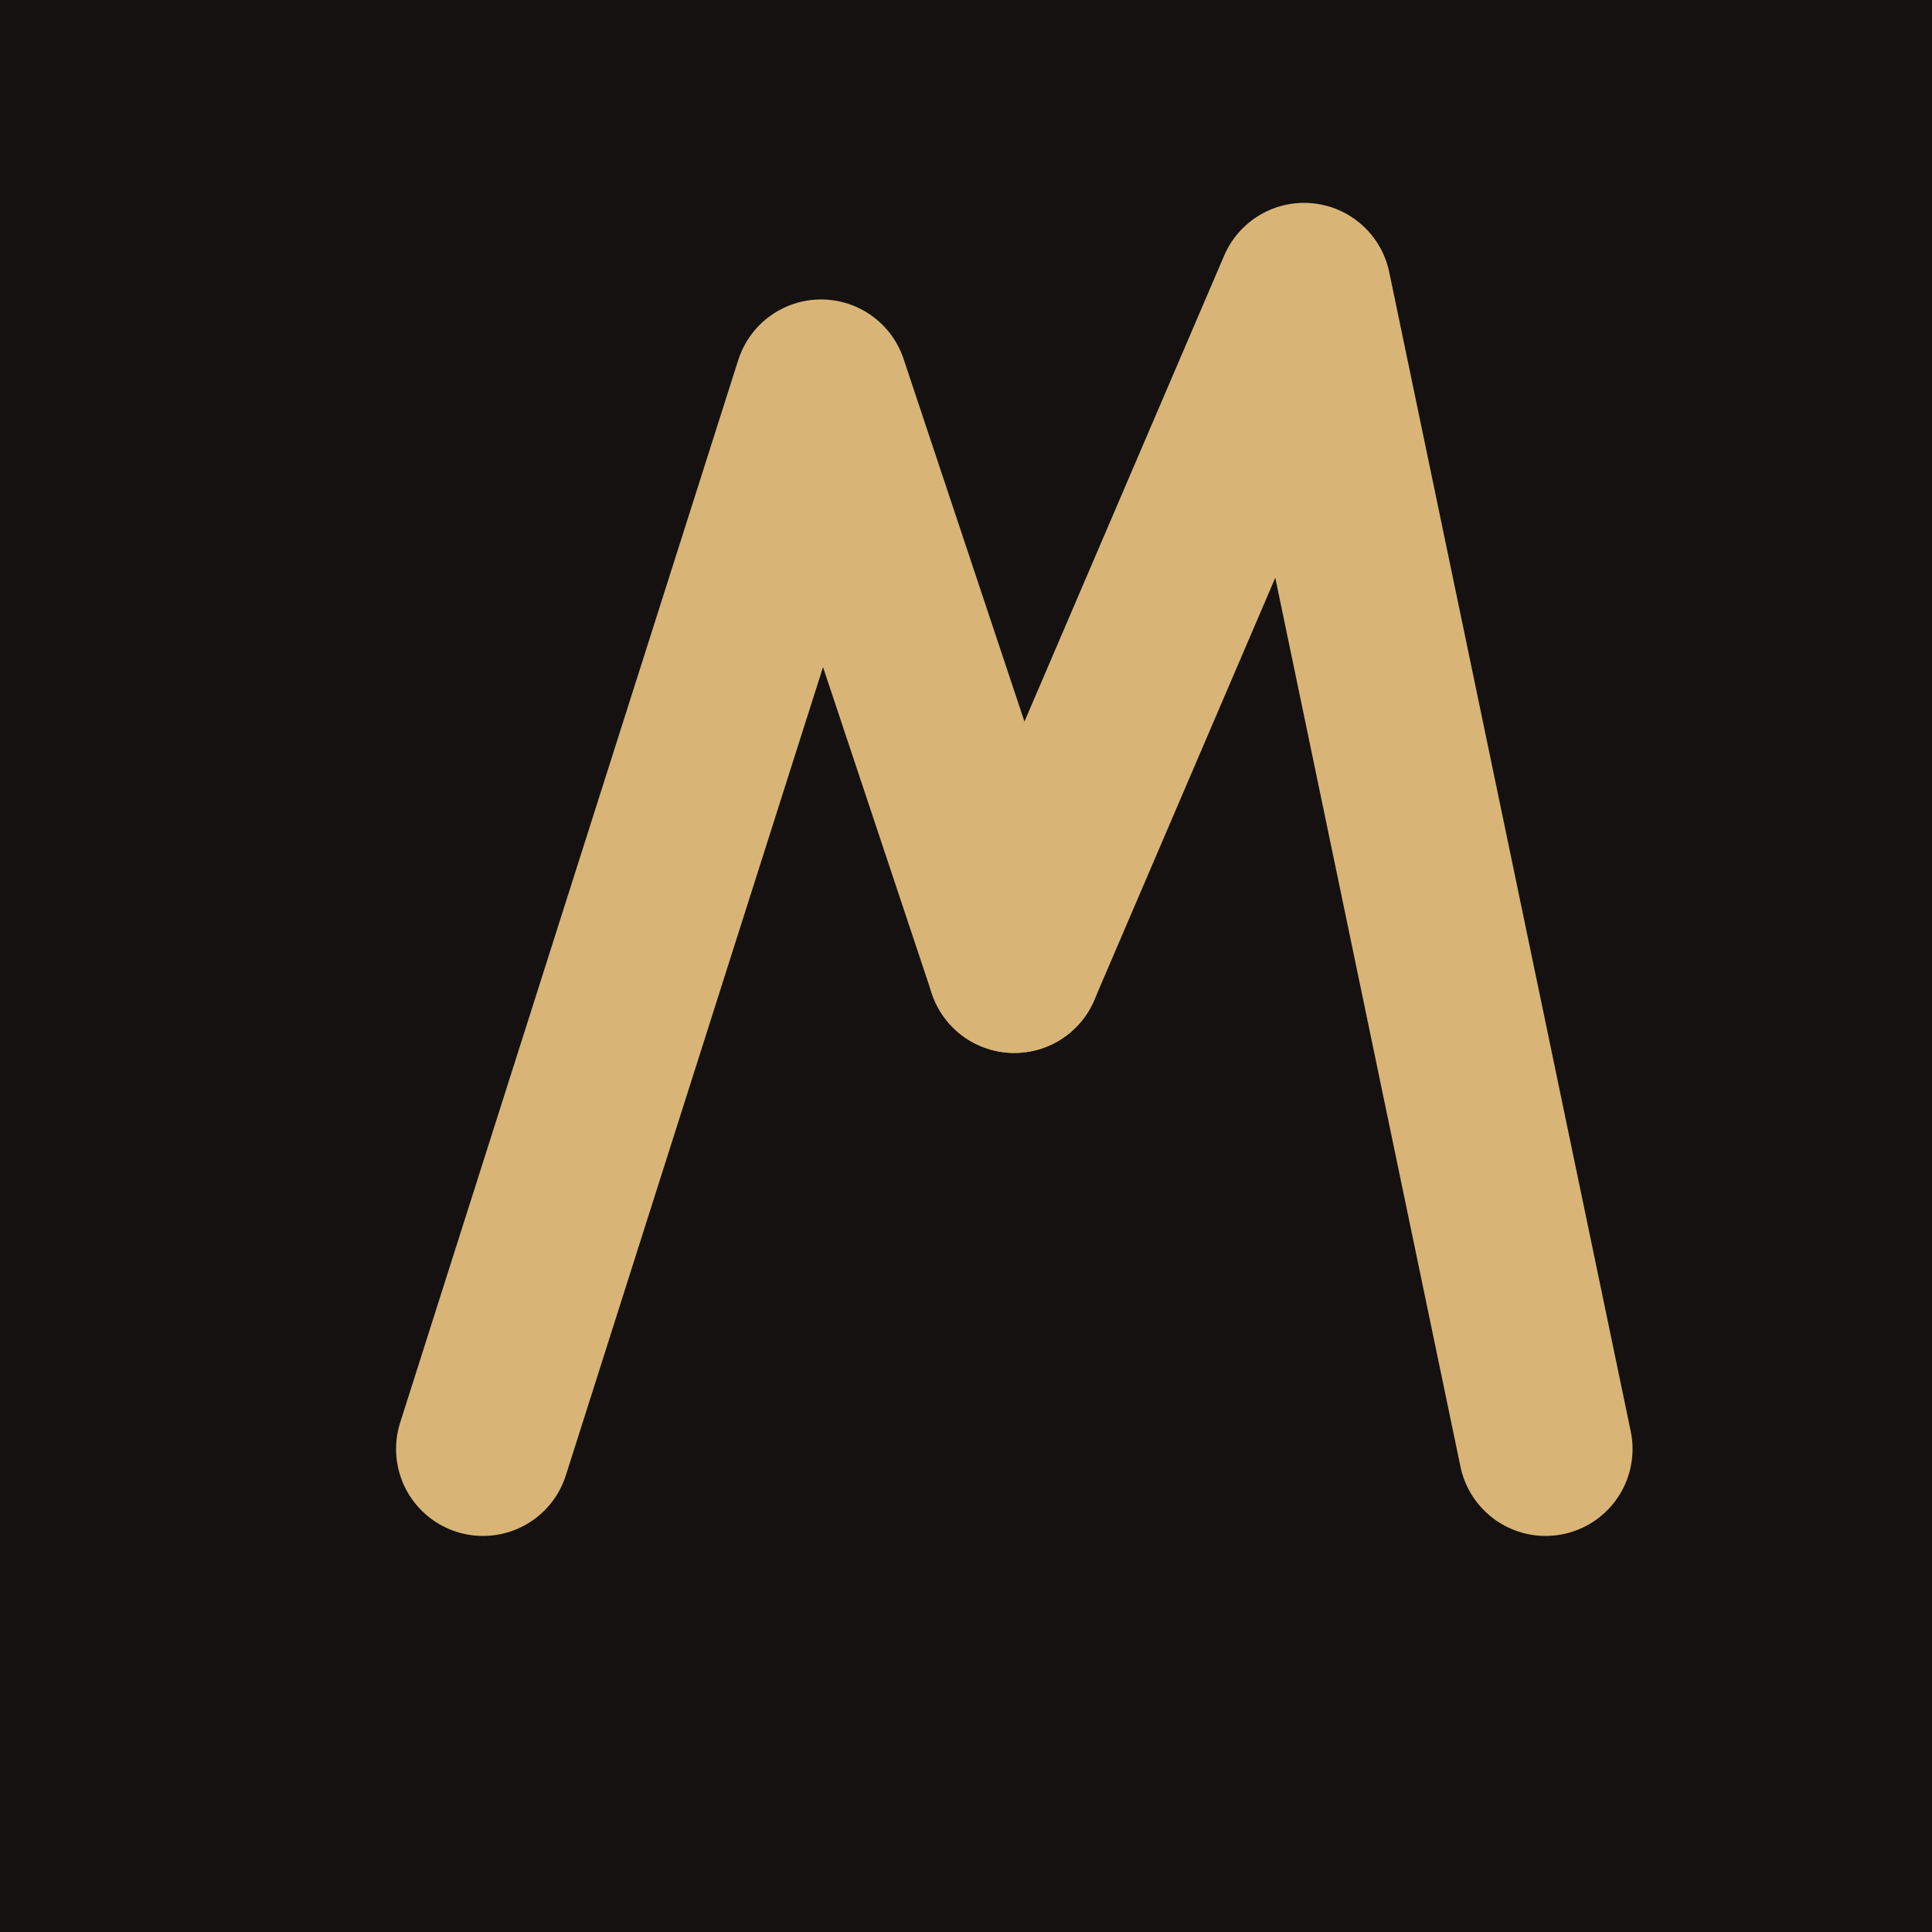
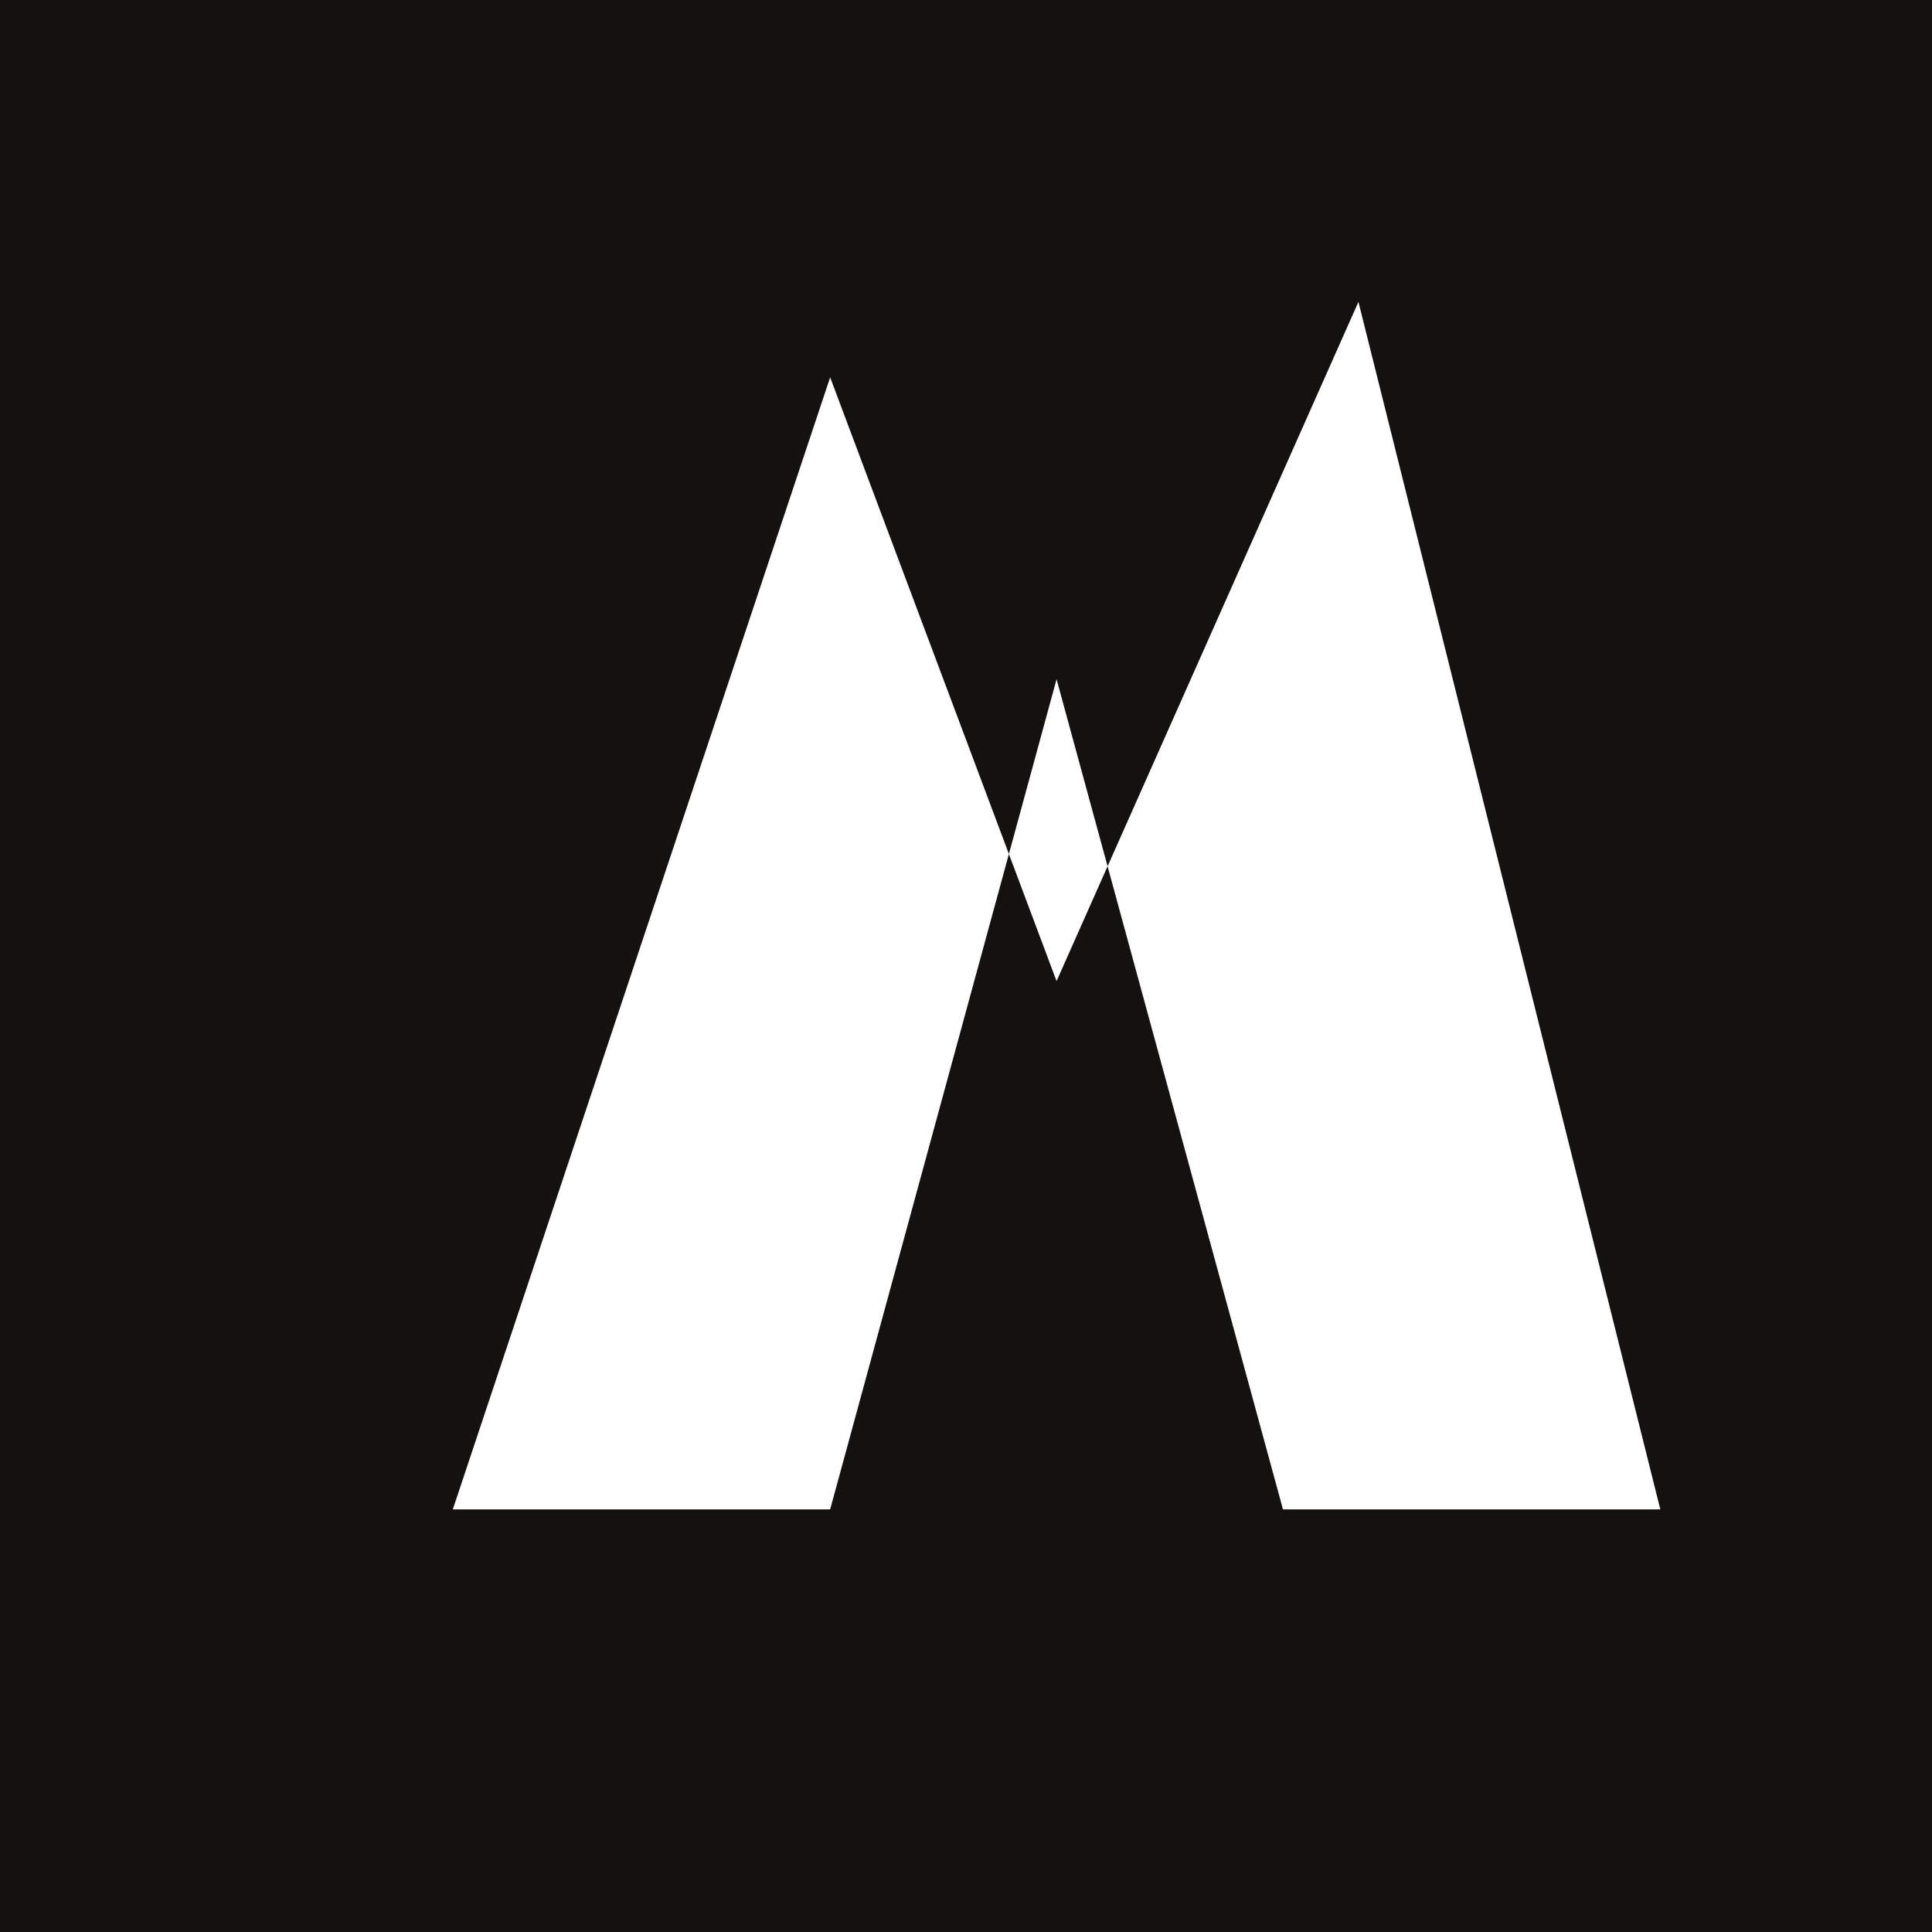
- <svg xmlns="http://www.w3.org/2000/svg" viewBox="0 0 200 200">
-   <rect width="200" height="200" fill="#151111" />
-   <g>
-     <path d="M 50 150 L 85 40 L 105 100" fill="none" stroke="#d8b576" stroke-width="18" stroke-linecap="round" stroke-linejoin="round" />
-     <path d="M 105 100 L 135 30 L 160 150" fill="none" stroke="#d8b576" stroke-width="18" stroke-linecap="round" stroke-linejoin="round" />
+ <svg xmlns="http://www.w3.org/2000/svg" viewBox="0 0 256 256">
+   <rect width="256" height="256" fill="#151111" />
+   <g fill="white">
+     <path d="M 60 200 L 110 50 L 140 130 L 180 40 L 220 200 L 170 200 L 140 90 L 110 200 Z" />
  </g>
</svg>
